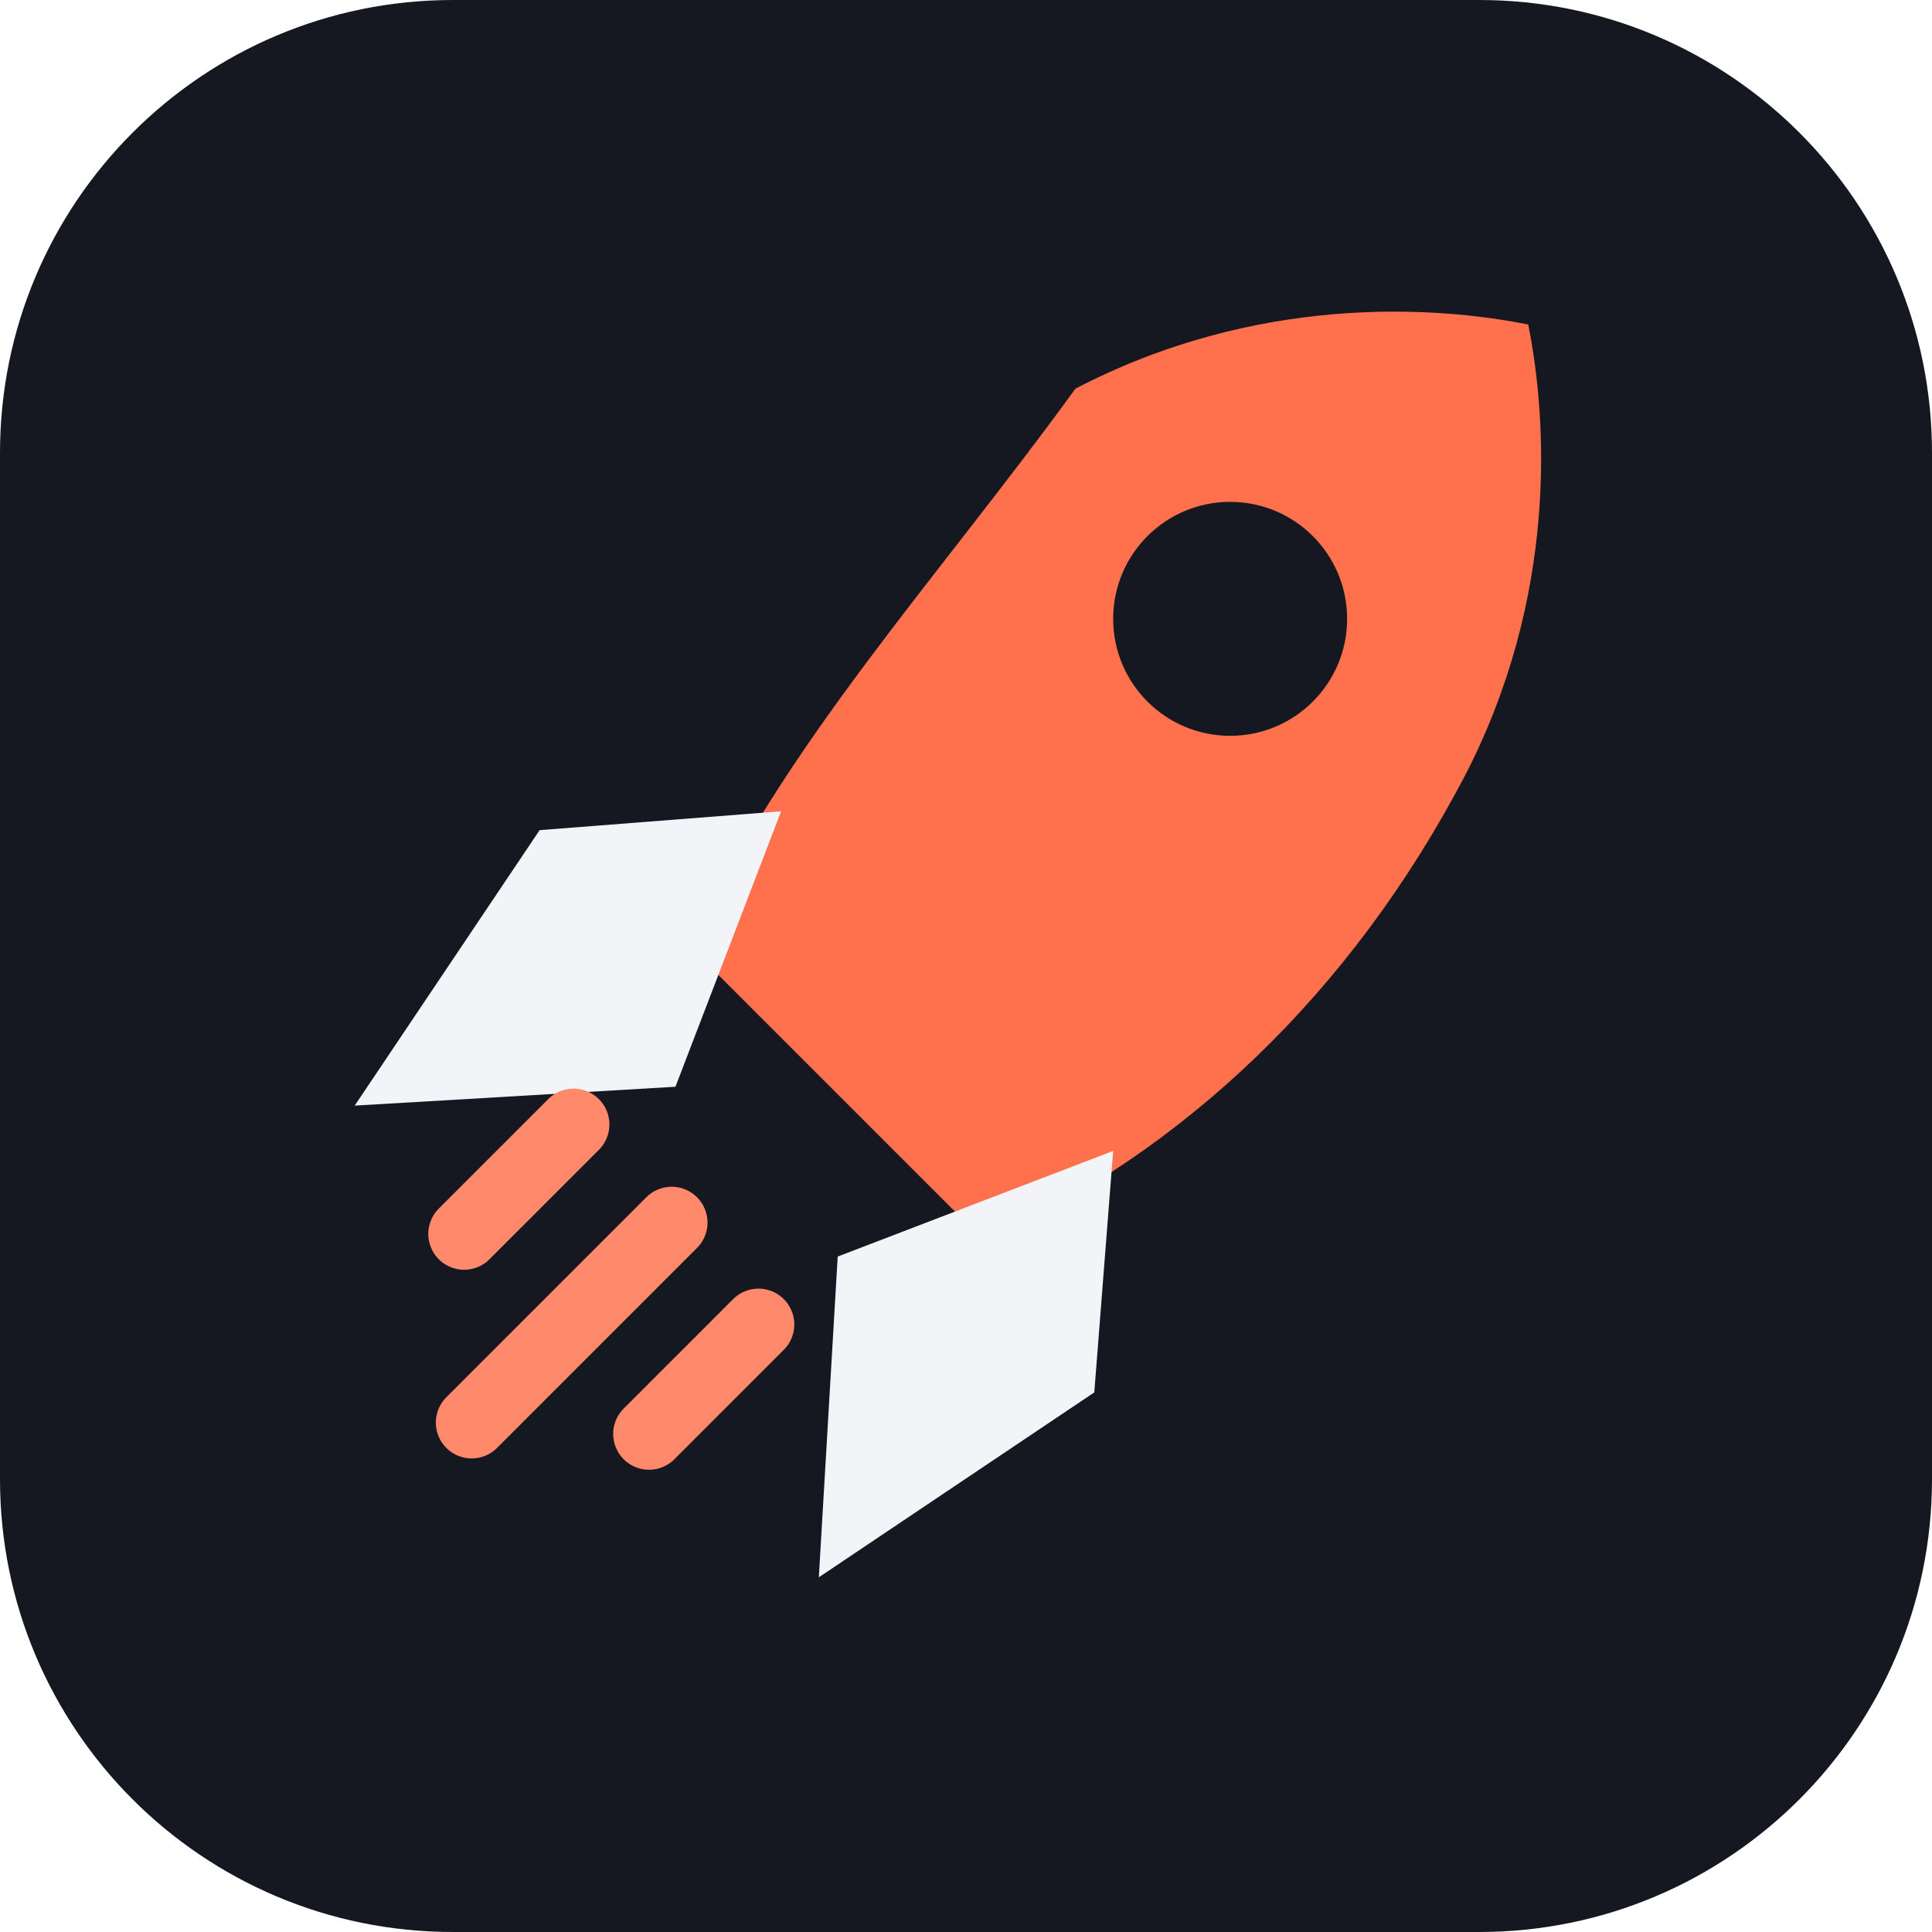
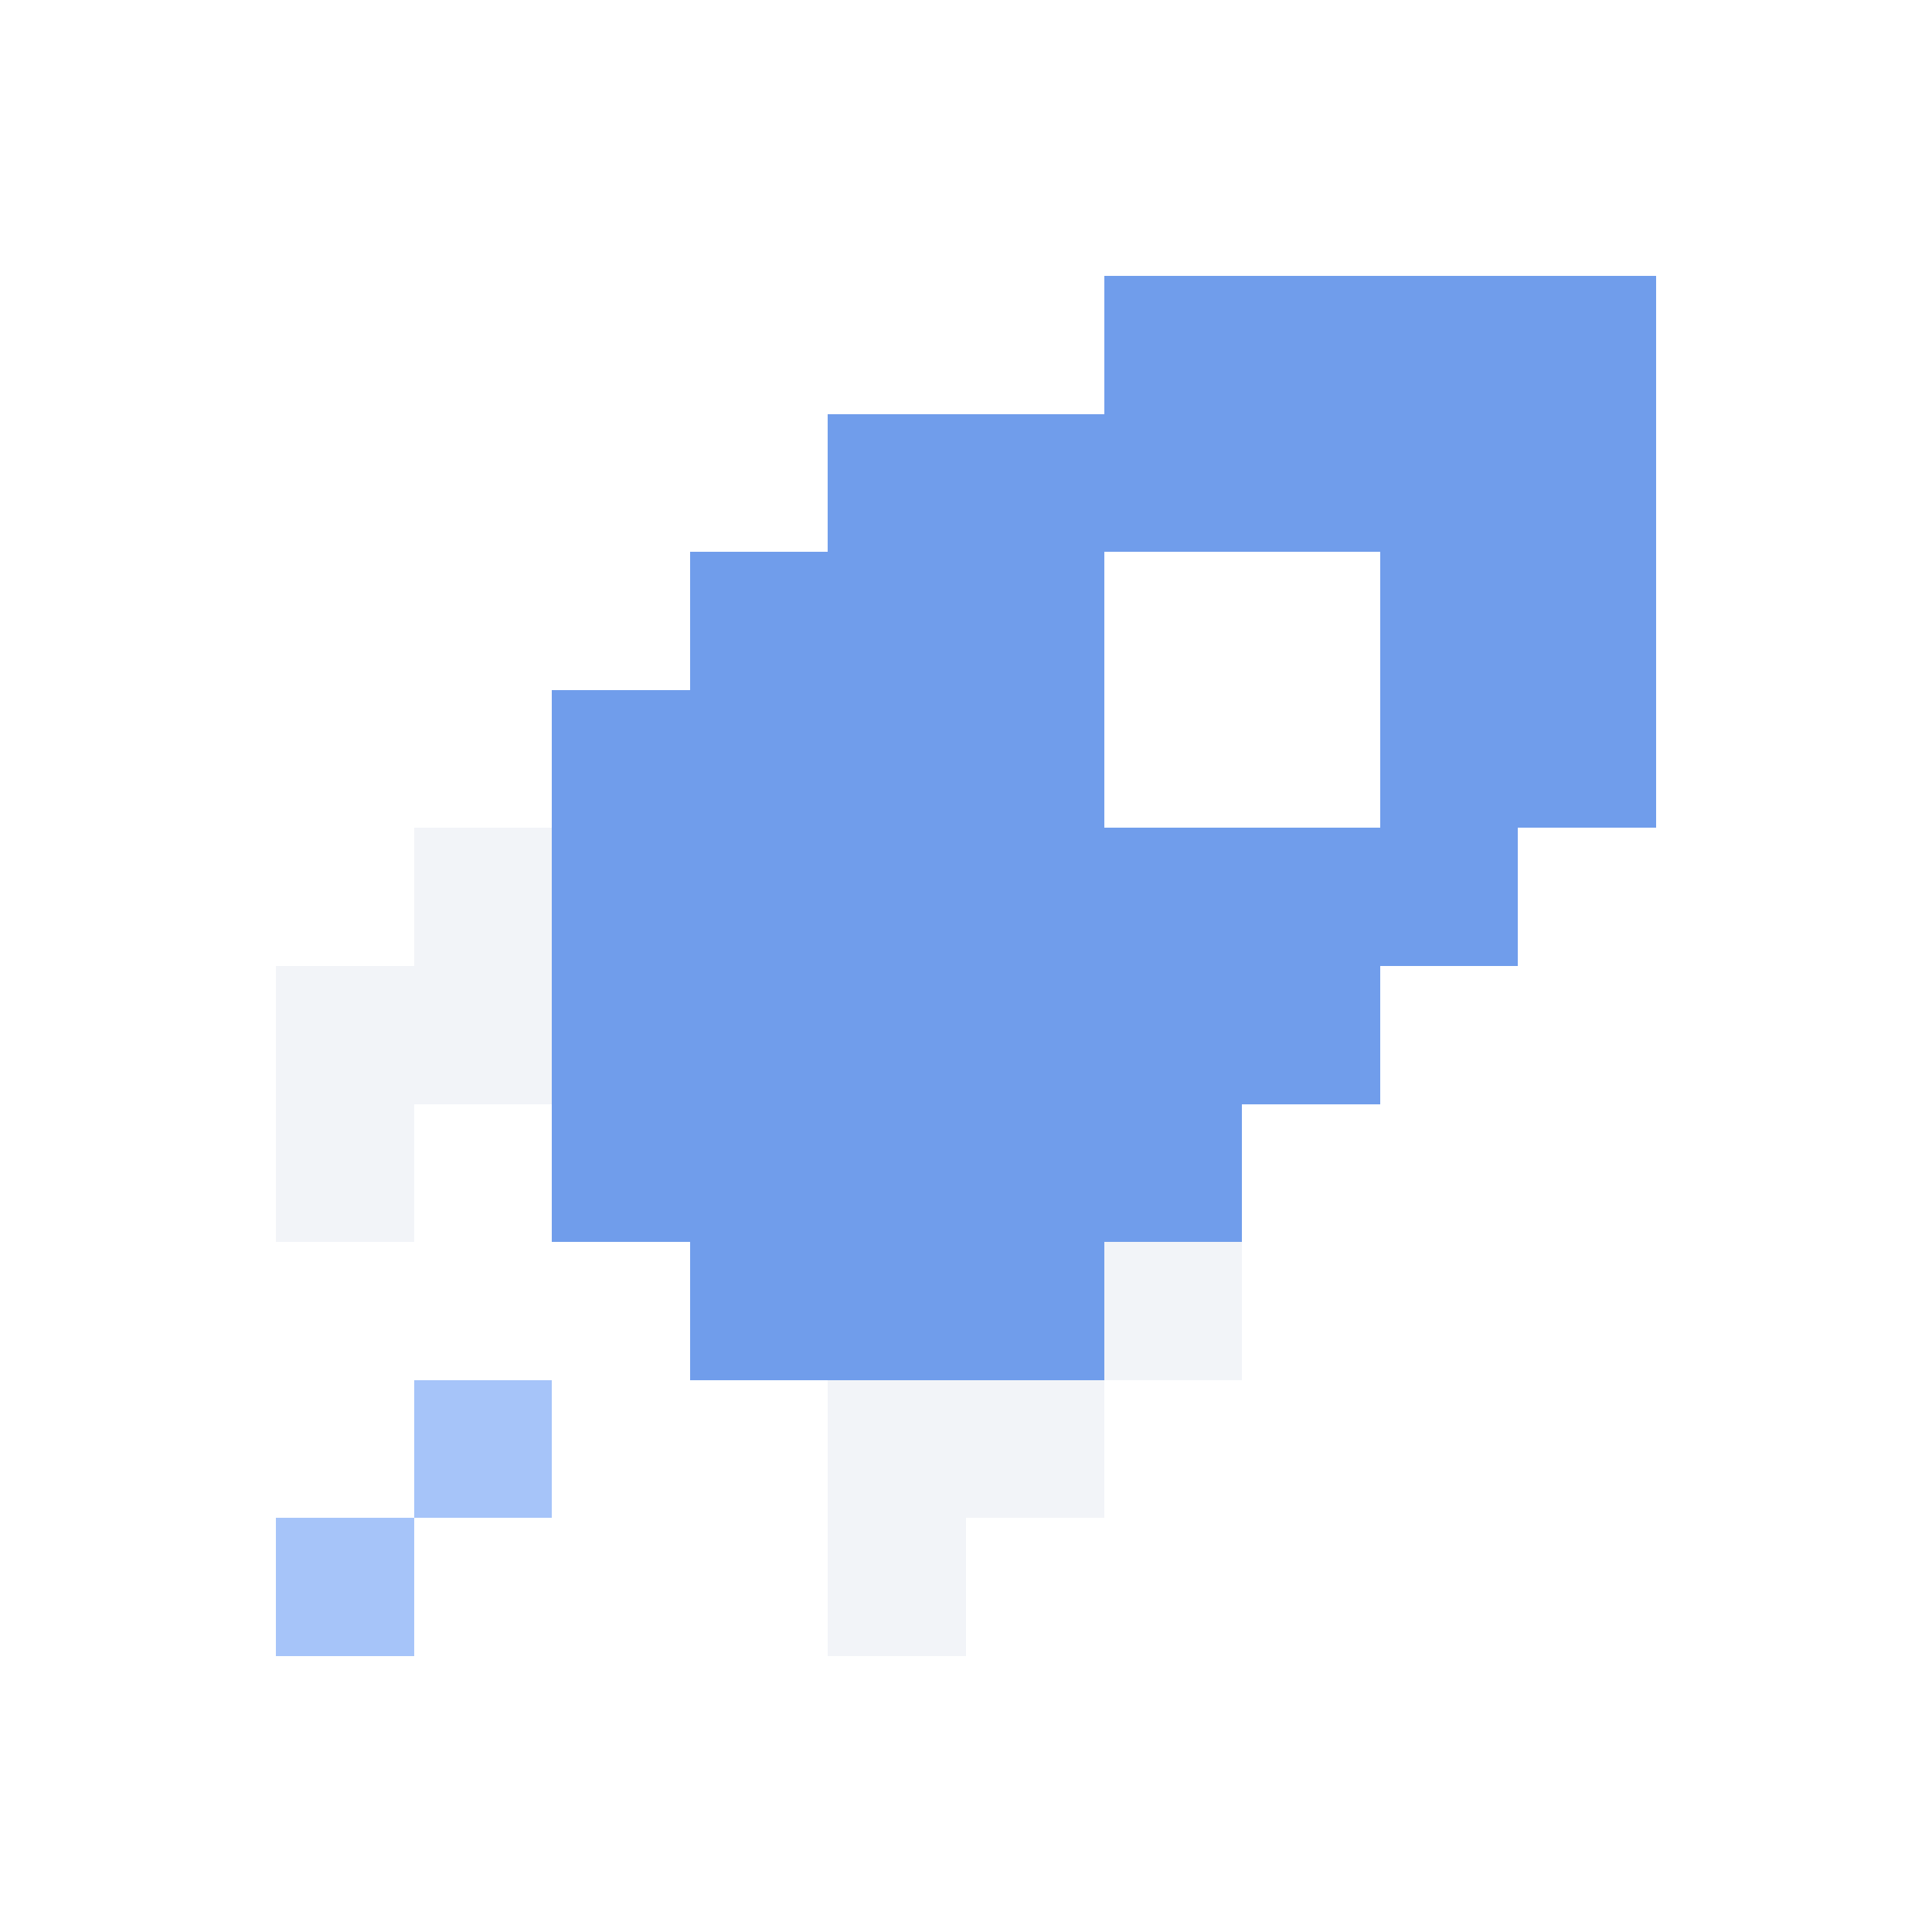
- <svg xmlns="http://www.w3.org/2000/svg" viewBox="0 0 512 512" fill="none">
-   <rect width="512" height="512" rx="120" fill="#151820" />
-   <path d="M285 103c48-25 95-22 120-17 5 25 8 72-17 120-30 57-74 99-127 123l-78-78c24-53 65-97 102-148Z" fill="#FF704D" />
-   <path d="m207 215-64 5-49 73 85-5m116 17-5 64-73 49 5-85" fill="#F2F4F8" />
-   <circle cx="326" cy="164" r="31" fill="#151820" />
-   <path d="m178 324-53 53m76-26-29 29m-20-82-29 29" stroke="#FF896A" stroke-width="19" stroke-linecap="round" />
+ <svg xmlns="http://www.w3.org/2000/svg" viewBox="0 0 14 14" shape-rendering="crispEdges">
+   <path fill="#709deb" d="M8 2h4v1h-4z M6 3h6v1h-6z M5 4h3v1h-3z M10 4h2v1h-2z M4 5h4v1h-4z M10 5h2v1h-2z M4 6h7v1h-7z M4 7h6v1h-6z M4 8h5v1h-5z M5 9h3v1h-3z" />
+   <path fill="#f2f4f8" d="M3 6h1v1h-1z M2 7h2v1h-2z M2 8h1v1h-1z M8 9h1v1h-1z M6 10h2v1h-2z M6 11h1v1h-1z" />
+   <path fill="#a6c4f9" d="M3 10h1v1h-1z M2 11h1v1h-1z" />
</svg>
